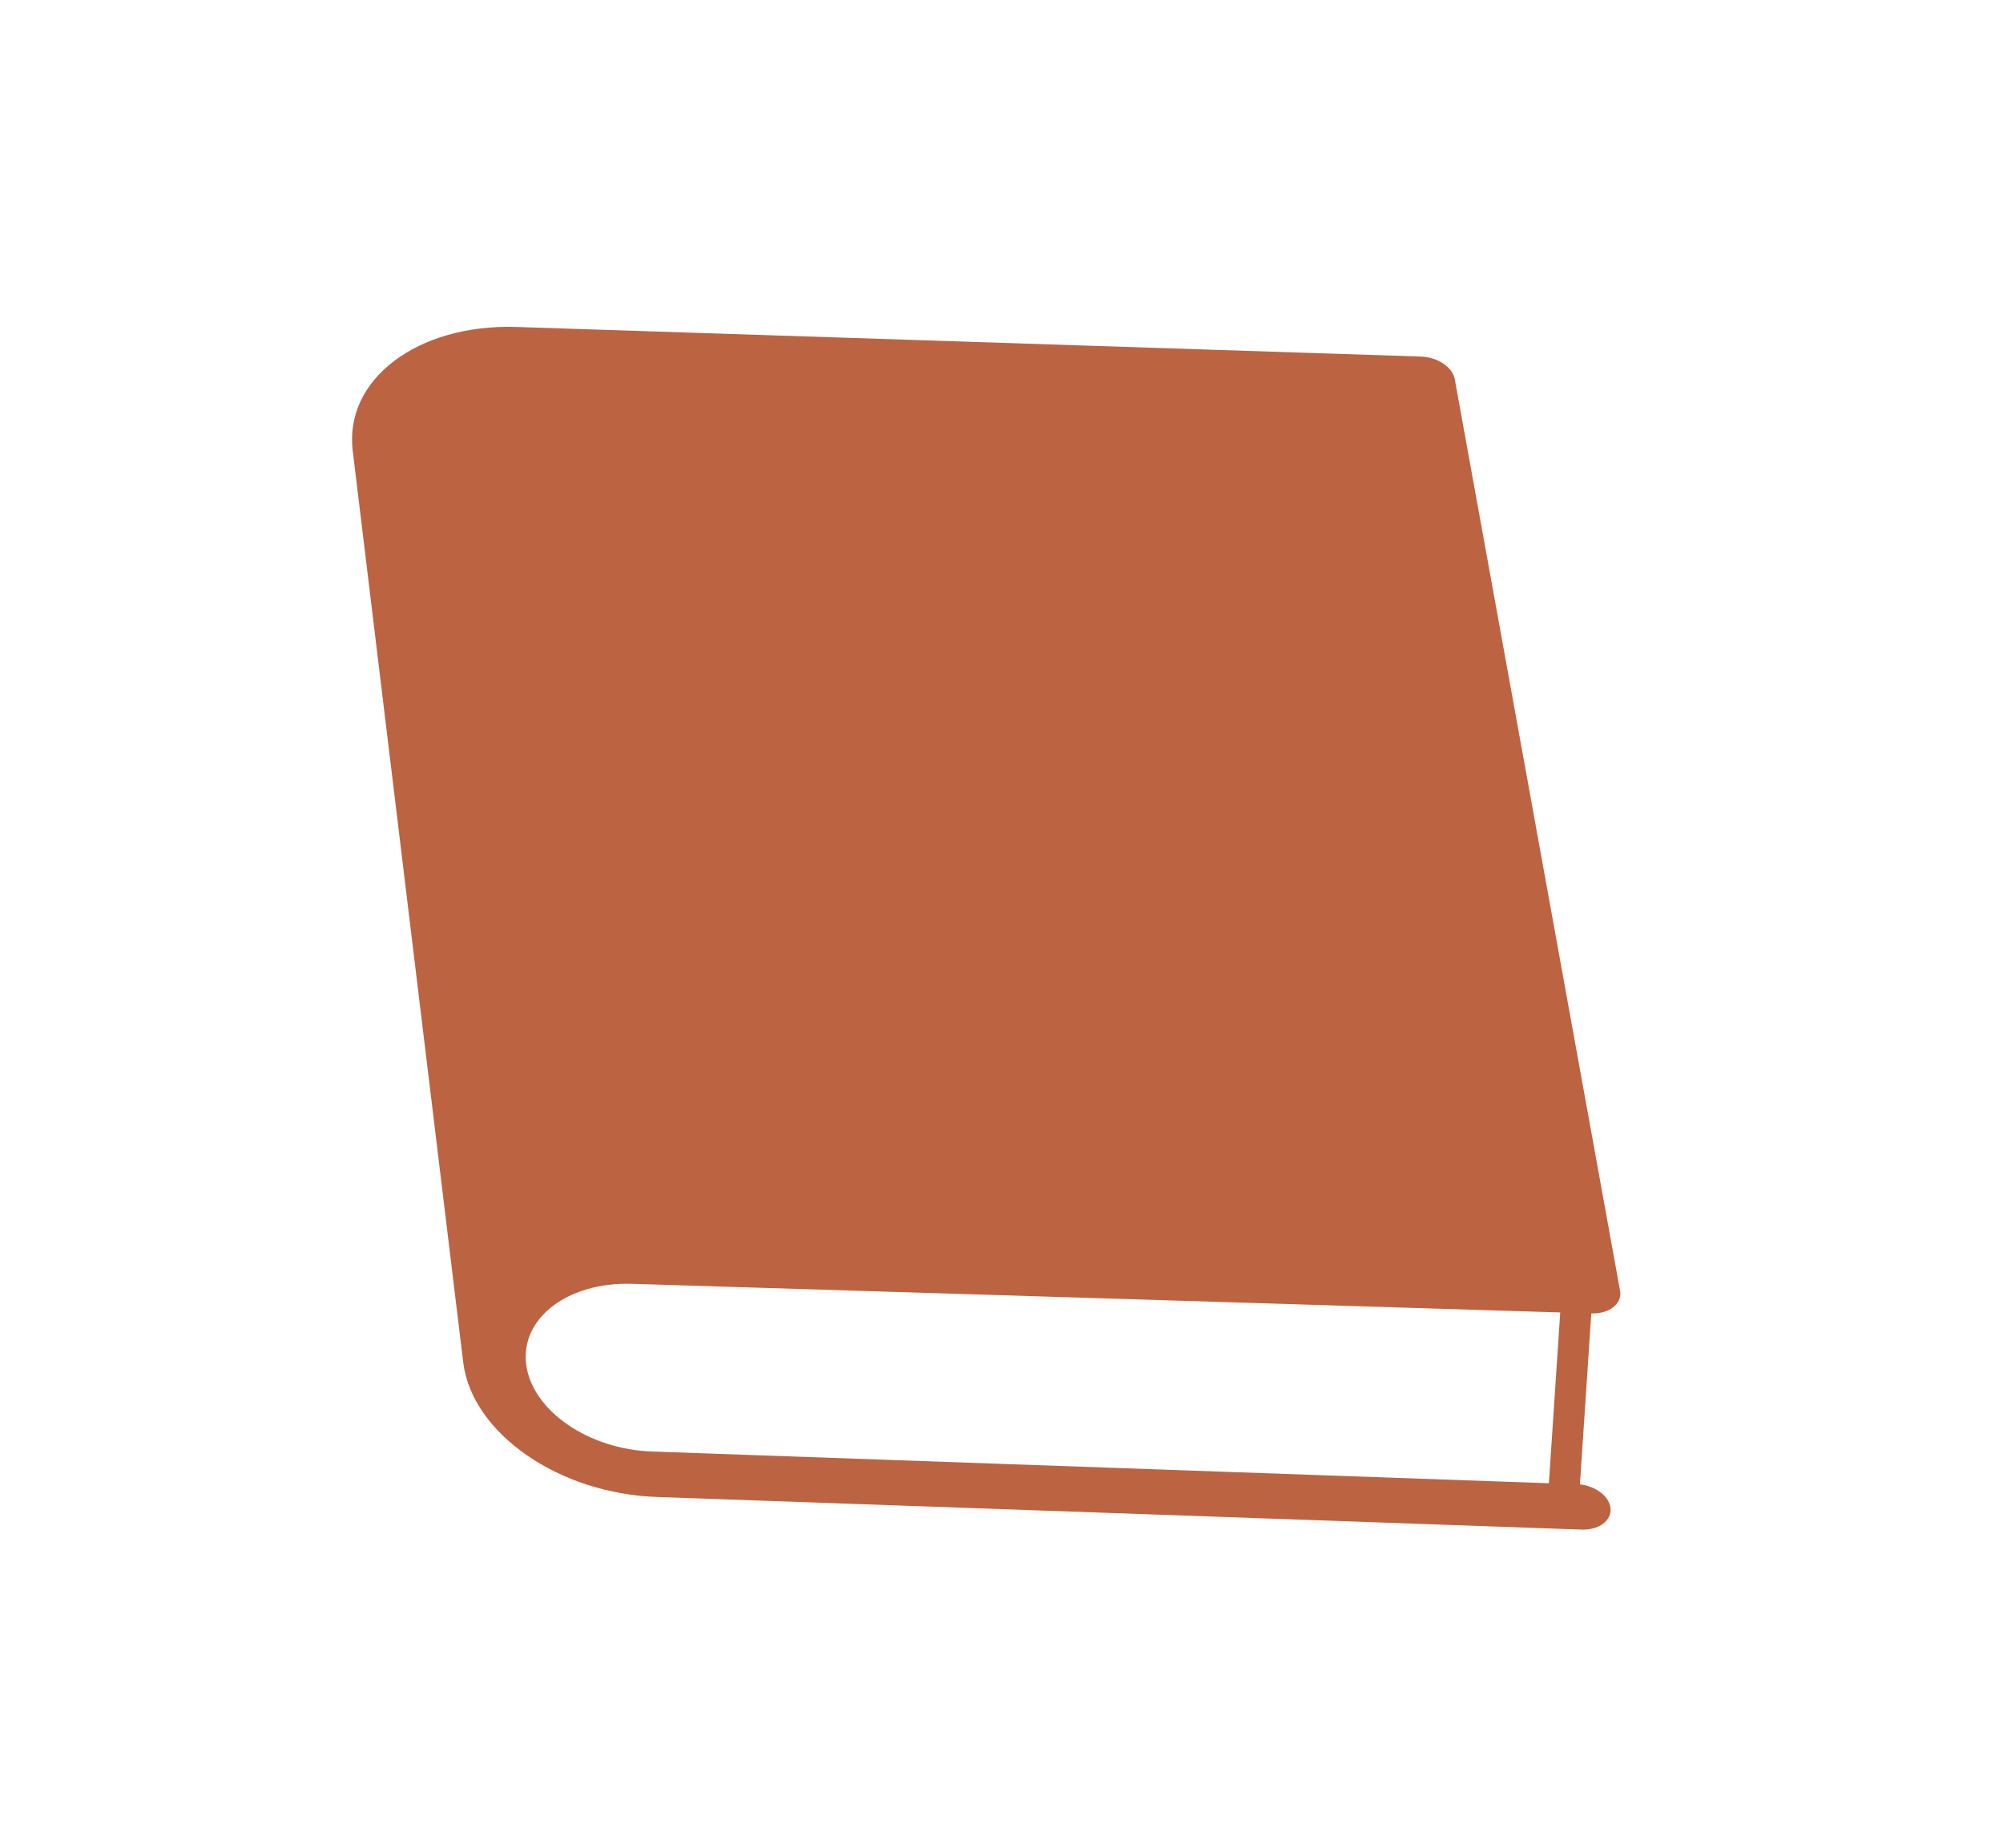
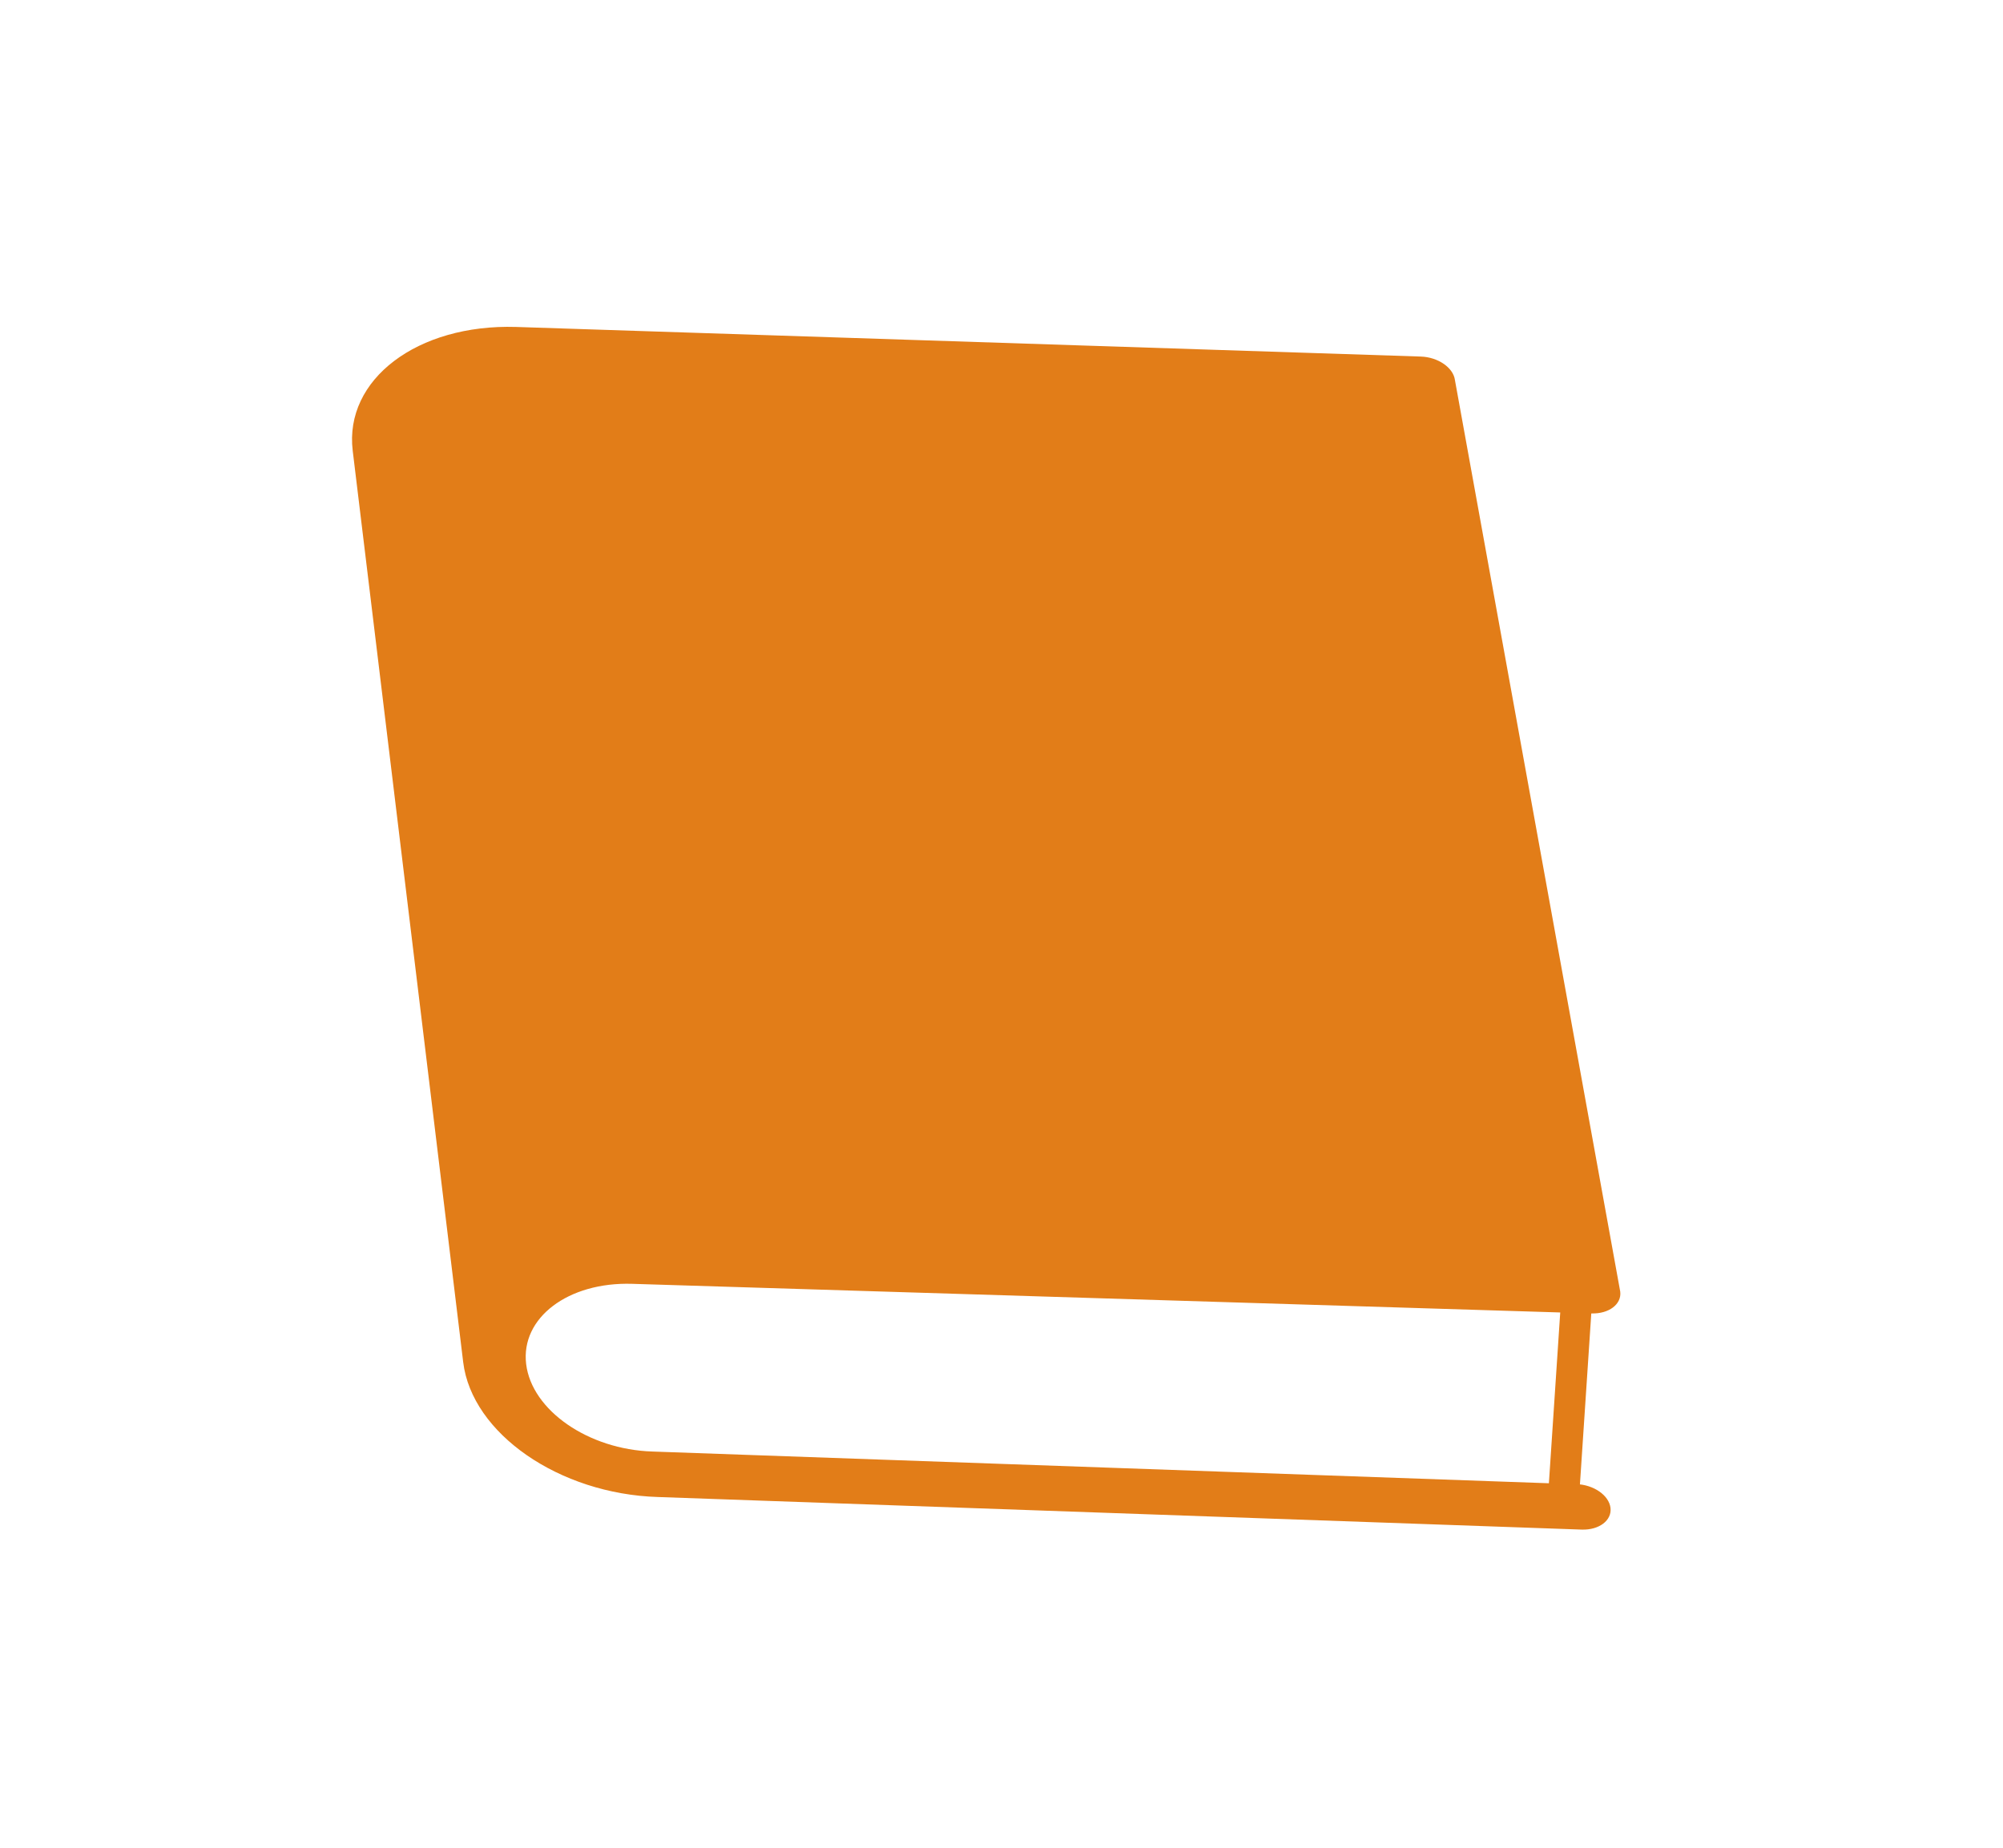
<svg xmlns="http://www.w3.org/2000/svg" viewBox="0 0 129 119" fill="none">
-   <path d="M42.376 96.432L42.374 96.432C36.015 96.236 30.387 92.338 29.831 87.745L22.716 29.036C22.159 24.442 26.88 20.865 33.24 21.061L91.5 22.968C92.62 23.003 93.607 23.687 93.705 24.496L104.349 83.204C104.447 84.013 103.619 84.641 102.499 84.606L101.159 84.565L40.71 82.699C36.586 82.572 33.525 84.891 33.886 87.87C34.247 90.849 37.895 93.375 42.019 93.502L100.174 95.561L100.176 95.561L101.516 95.602C102.635 95.637 103.623 96.321 103.721 97.129C103.819 97.938 102.991 98.566 101.871 98.531L42.376 96.432Z" fill="#BC6342" />
-   <path d="M101.597 82.88L100.733 95.891" stroke="#BC6342" stroke-width="2" />
+   <path d="M42.376 96.432L42.374 96.432C36.015 96.236 30.387 92.338 29.831 87.745L22.716 29.036C22.159 24.442 26.88 20.865 33.24 21.061L91.5 22.968C92.62 23.003 93.607 23.687 93.705 24.496L104.349 83.204C104.447 84.013 103.619 84.641 102.499 84.606L101.159 84.565L40.71 82.699C36.586 82.572 33.525 84.891 33.886 87.87C34.247 90.849 37.895 93.375 42.019 93.502L100.174 95.561L100.176 95.561L101.516 95.602C102.635 95.637 103.623 96.321 103.721 97.129C103.819 97.938 102.991 98.566 101.871 98.531L42.376 96.432Z" fill="hsl(30, 81%, 49%)" />
+   <path d="M101.597 82.88L100.733 95.891" stroke="hsl(30, 81%, 49%)" stroke-width="2" />
</svg>
